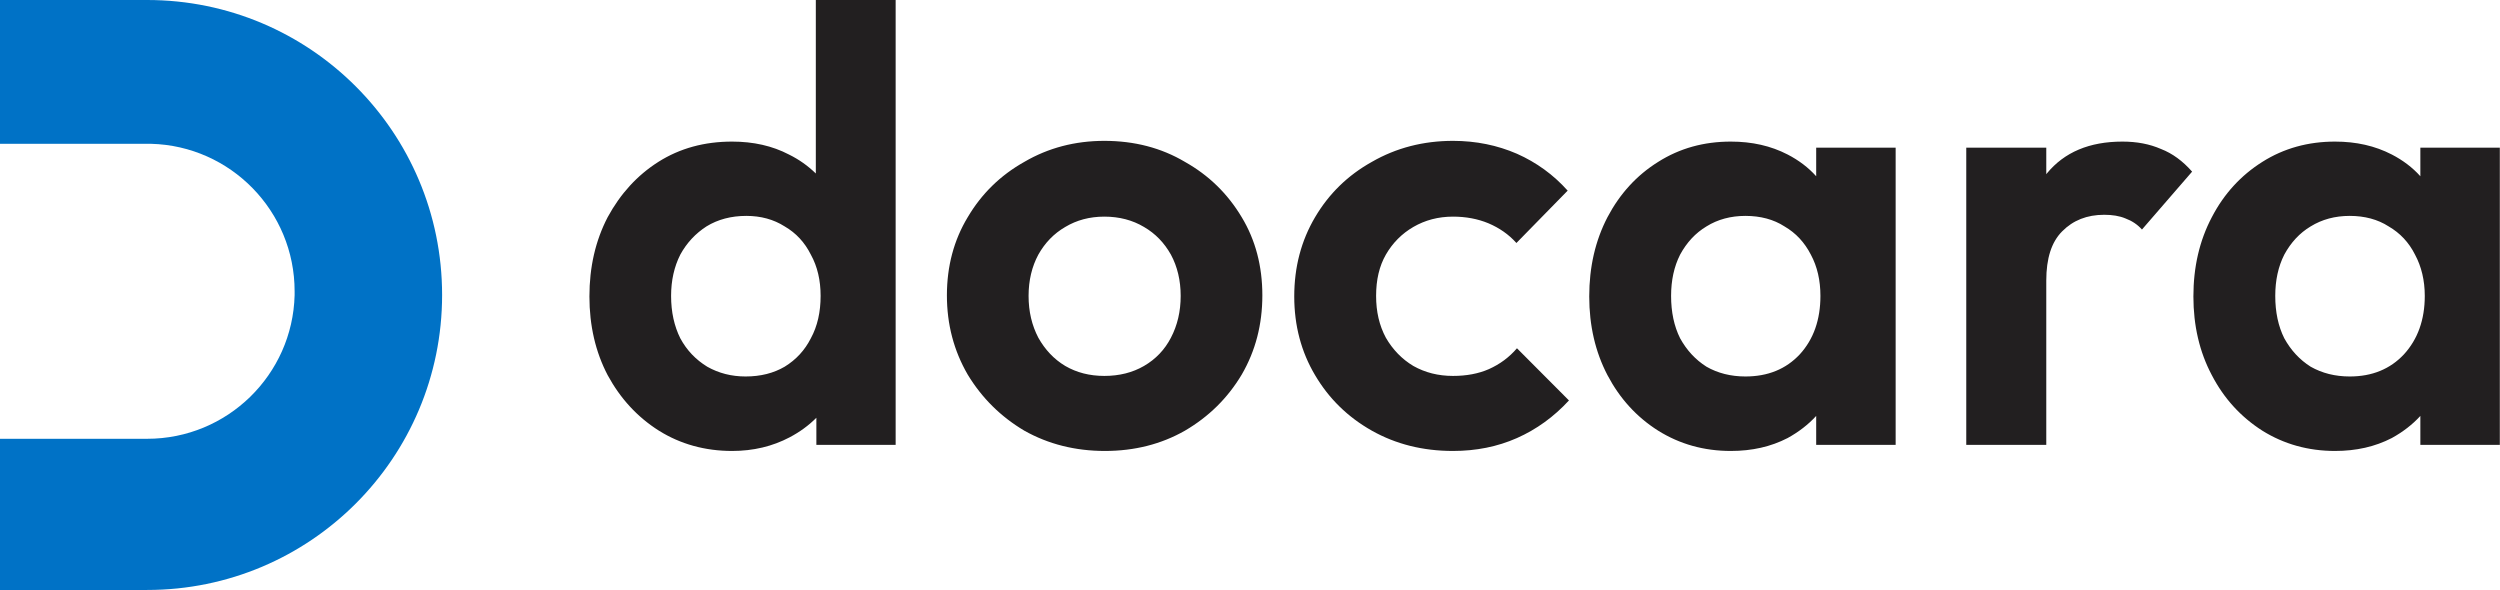
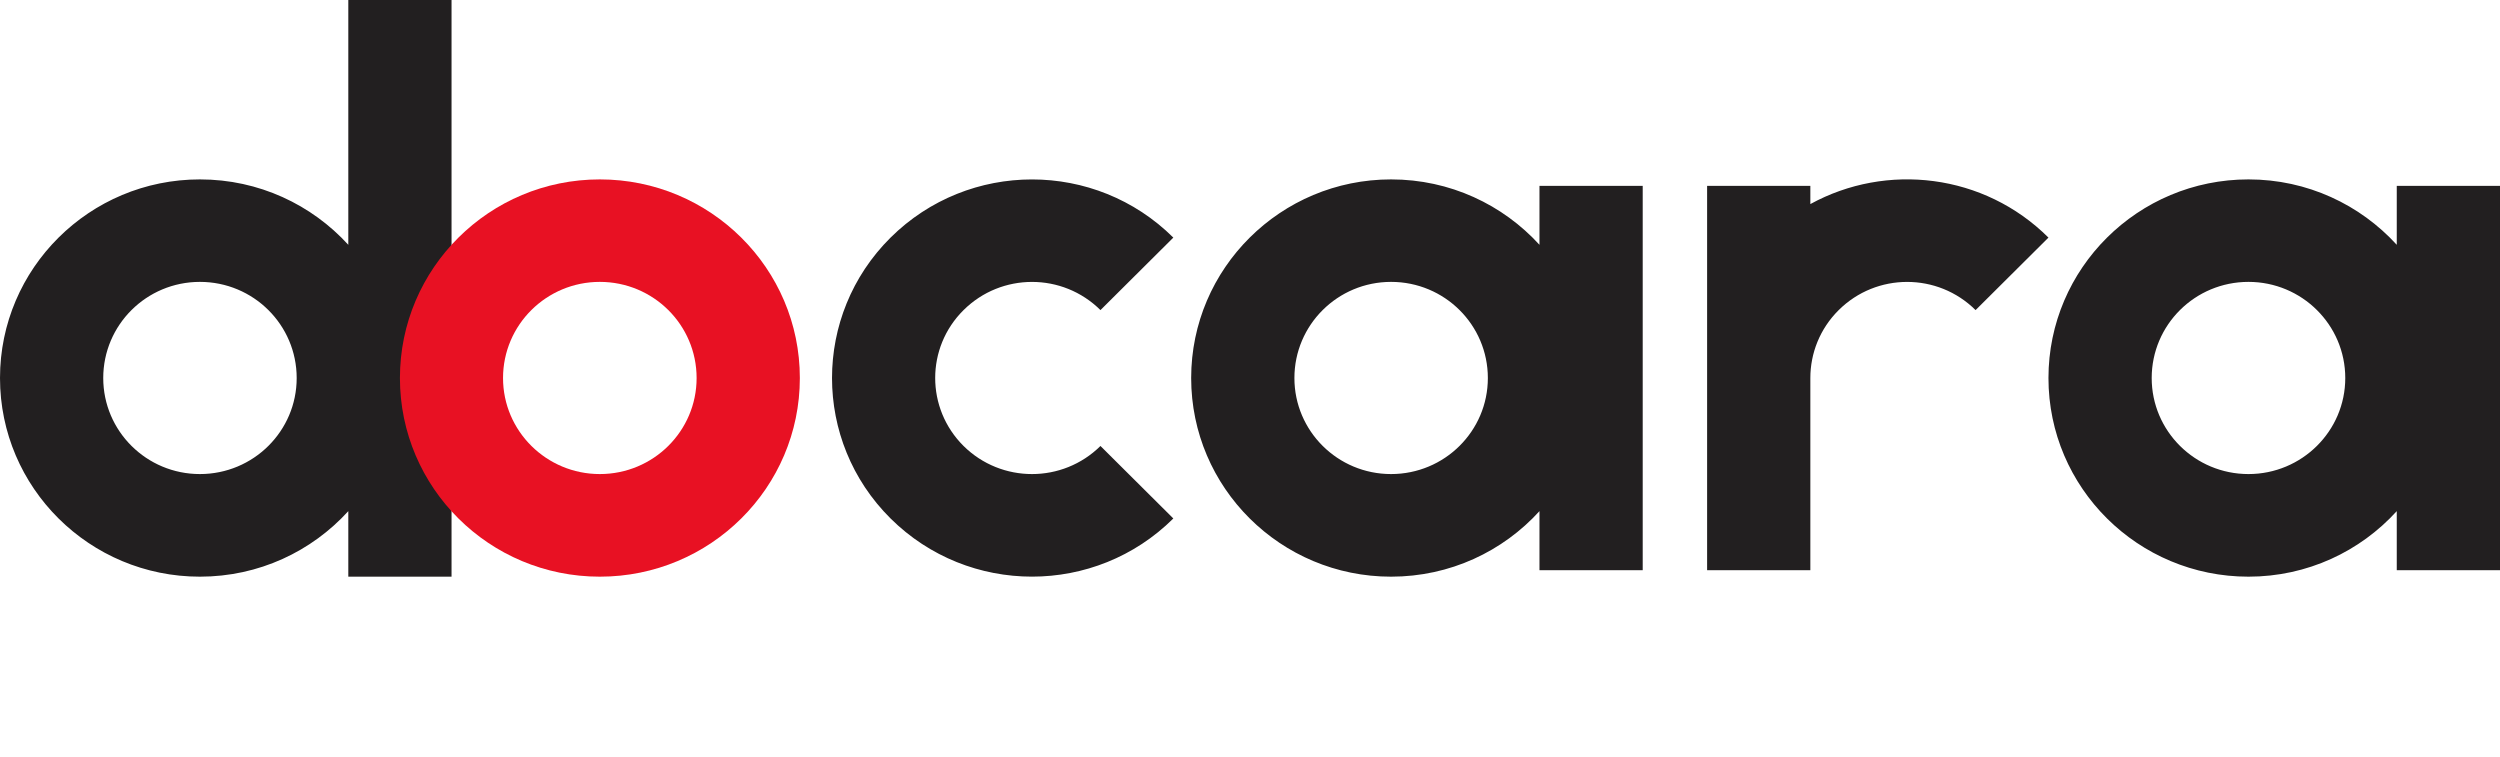
- <svg xmlns="http://www.w3.org/2000/svg" width="1356" height="320" viewBox="0 0 1356 320">
-   <path fill="#221F20" fill-rule="evenodd" d="M485.8 241.3H442.8V226.6C438.6 230.8 433.8 234.3 428.3 237.2C419 242.1 408.6 244.6 397.1 244.6C382.4 244.6 369.1 240.9 357.4 233.6C345.7 226.2 336.5 216.2 329.6 203.5C323 190.9 319.7 176.6 319.7 160.8C319.7 144.8 323 130.5 329.6 117.8C336.5 105.1 345.6 95.1 357.1 87.8C368.8 80.4 382.1 76.8 397.1 76.8C408.6 76.8 418.9 79.1 427.9 83.8C433.4 86.5 438.3 90 442.5 94.1V0H485.8V241.3ZM404.8 117.1C396.6 117.1 389.4 119 383.2 122.8C377.3 126.6 372.5 131.7 369 138.1C365.7 144.6 364 152.1 364 160.5C364 169.2 365.7 176.9 369 183.5C372.5 190 377.4 195.1 383.6 198.9C389.8 202.4 396.7 204.2 404.4 204.2C412.6 204.2 419.6 202.4 425.6 198.9C431.8 195.1 436.5 190 439.8 183.5C443.4 176.9 445.1 169.2 445.1 160.5C445.1 152.1 443.4 144.6 439.8 138.1C436.5 131.5 431.8 126.4 425.6 122.8C419.6 119 412.7 117.1 404.8 117.1ZM599 76.4C615.3 76.4 629.9 80.2 642.7 87.8C655.7 95.1 665.9 105.1 673.5 117.8C681 130.2 684.7 144.4 684.7 160.2C684.7 176 681 190.3 673.5 203.2C665.9 215.9 655.7 226 642.7 233.6C629.9 240.9 615.4 244.6 599.3 244.6C583.2 244.6 568.6 240.9 555.6 233.6C542.8 226 532.6 215.9 524.9 203.2C517.4 190.3 513.6 176 513.6 160.2C513.6 144.4 517.4 130.2 524.9 117.8C532.4 105.1 542.6 95.1 555.6 87.8C568.6 80.2 583.1 76.4 599 76.4ZM599 117.5C591 117.5 584 119.4 577.8 123.1C571.6 126.7 566.8 131.7 563.2 138.1C559.7 144.6 557.9 152.1 557.9 160.5C557.9 169 559.7 176.5 563.2 183.2C566.8 189.6 571.6 194.8 577.8 198.5C584 202.1 591 203.9 599 203.9C607.1 203.9 614.3 202.1 620.5 198.5C626.9 194.8 631.8 189.6 635.1 183.2C638.6 176.5 640.4 169 640.4 160.5C640.4 152.1 638.6 144.6 635.1 138.1C631.5 131.7 626.7 126.7 620.5 123.1C614.3 119.4 607.1 117.5 599 117.5ZM788.1 76.4C800.6 76.4 812.2 78.8 822.8 83.4C833.4 88.1 842.6 94.8 850.3 103.4L822.5 131.8C818.3 127.1 813.2 123.6 807.3 121.1C801.5 118.7 795.1 117.5 788.1 117.5C780.1 117.5 773 119.4 766.6 123.1C760.4 126.7 755.4 131.7 751.7 138.1C748.1 144.4 746.4 151.8 746.4 160.5C746.4 169 748.1 176.5 751.7 183.2C755.4 189.6 760.4 194.8 766.6 198.5C773 202.1 780.1 203.9 788.1 203.9C795.4 203.9 801.9 202.7 807.6 200.2C813.6 197.5 818.6 193.8 822.8 188.9L851 217.2C842.8 226.1 833.4 232.9 822.8 237.6C812.2 242.3 800.6 244.6 788.1 244.6C771.7 244.6 757.1 240.9 744.1 233.6C731 226.2 720.8 216.2 713.3 203.5C705.8 190.9 702 176.6 702 160.8C702 144.8 705.8 130.5 713.3 117.8C720.8 105.1 731 95.1 744.1 87.8C757.3 80.2 772 76.4 788.1 76.4ZM938.8 76.8C950.3 76.8 960.5 79.1 969.6 83.8C975.6 86.9 980.8 90.8 985.1 95.6V80.1H1028.2V241.3H985.1V225.6C980.8 230.3 975.6 234.3 969.6 237.6C960.5 242.3 950.3 244.6 938.8 244.6C924.2 244.6 911.1 240.9 899.4 233.6C887.7 226.2 878.6 216.2 871.9 203.5C865.3 190.9 862 176.6 862 160.8C862 144.8 865.3 130.5 871.9 117.8C878.6 105.1 887.7 95.1 899.4 87.8C911.1 80.4 924.2 76.8 938.8 76.8ZM946.7 117.1C938.8 117.1 931.7 119 925.6 122.8C919.6 126.4 914.9 131.5 911.3 138.1C908 144.6 906.4 152.1 906.4 160.5C906.4 169.2 908 176.9 911.3 183.5C914.9 190 919.6 195.1 925.6 198.9C931.7 202.4 938.8 204.2 946.7 204.2C958.9 204.2 968.7 200.2 976.2 192.2C983.7 184 987.4 173.4 987.4 160.5C987.4 152.1 985.7 144.6 982.2 138.1C978.8 131.5 974.1 126.4 967.9 122.8C962 119 954.9 117.1 946.7 117.1ZM1266.5 76.8C1278 76.8 1288.2 79.1 1297.3 83.8C1303.3 86.9 1308.5 90.8 1312.8 95.6V80.1H1355.9V241.3H1312.8V225.6C1308.5 230.3 1303.3 234.3 1297.3 237.6C1288.2 242.3 1278 244.6 1266.5 244.6C1252 244.6 1238.8 240.9 1227.1 233.6C1215.5 226.2 1206.3 216.2 1199.7 203.5C1193 190.9 1189.7 176.6 1189.7 160.8C1189.7 144.8 1193 130.5 1199.7 117.8C1206.3 105.1 1215.5 95.1 1227.1 87.8C1238.8 80.4 1252 76.8 1266.5 76.8ZM1274.5 117.1C1266.5 117.1 1259.5 119 1253.3 122.8C1247.3 126.4 1242.6 131.5 1239 138.1C1235.7 144.6 1234.1 152.1 1234.1 160.5C1234.1 169.2 1235.7 176.9 1239 183.5C1242.6 190 1247.3 195.1 1253.3 198.9C1259.5 202.4 1266.5 204.2 1274.5 204.2C1286.6 204.2 1296.4 200.2 1303.9 192.2C1311.4 184 1315.2 173.4 1315.2 160.5C1315.2 152.1 1313.4 144.6 1309.9 138.1C1306.6 131.5 1301.8 126.4 1295.6 122.8C1289.7 119 1282.6 117.1 1274.5 117.1ZM1151.2 76.8C1159 76.8 1165.9 78.1 1172.1 80.8C1178.3 83.2 1183.9 87.3 1189 93.1L1161.8 124.5C1159.4 121.8 1156.4 119.8 1152.9 118.5C1149.6 117.1 1145.7 116.5 1141.3 116.5C1132 116.5 1124.4 119.5 1118.5 125.5C1112.7 131.3 1109.9 140.2 1109.9 152.2V241.3H1066.5V80.1H1109.9V94.5C1110 94.4 1110.1 94.2 1110.2 94.1C1119.7 82.5 1133.4 76.8 1151.2 76.8Z" />
-   <path fill="#0072C6" d="M79.8 0C168.2 0 239.8 71.6 239.8 160C239.8 248.4 168.2 320 79.8 320L0 320V238H79.8C123.3 238 158.7 203.3 159.8 160.1L159.8 158C159.8 114.5 125.1 79.1 81.9 78L79.8 78L0 78V0L79.8 0Z" />
+ <svg xmlns="http://www.w3.org/2000/svg" width="1976" height="598" viewBox="0 0 1976 598">
+   <path fill="#221F20" fill-rule="evenodd" d="M356.9 455.8H275.3V404C246.4 435.8 204.6 455.8 158 455.8C70.8 455.8 0 385.5 0 298.8C0 212.1 70.8 141.8 158 141.8C204.6 141.8 246.4 161.8 275.3 193.5V0H356.9V455.8ZM158 222.8C115.8 222.8 81.6 256.8 81.6 298.8C81.6 340.7 115.8 374.7 158 374.7C200.3 374.7 234.5 340.7 234.5 298.8C234.5 256.8 200.3 222.8 158 222.8ZM1099.5 141.8C1146.1 141.8 1187.9 161.8 1216.8 193.5V146.9H1298.4V450.7H1216.8V404C1187.9 435.8 1146.1 455.8 1099.5 455.8C1012.3 455.8 941.5 385.5 941.5 298.8C941.5 212.1 1012.3 141.8 1099.5 141.8ZM1099.5 222.8C1057.3 222.8 1023.1 256.8 1023.1 298.8C1023.1 340.7 1057.3 374.7 1099.5 374.7C1141.8 374.7 1176 340.7 1176 298.8C1176 256.8 1141.8 222.8 1099.5 222.8ZM1777.2 141.8C1823.7 141.8 1865.5 161.8 1894.4 193.5V146.9H1976V450.7H1894.4V404C1865.5 435.8 1823.7 455.8 1777.2 455.8C1689.9 455.8 1619.1 385.5 1619.1 298.8C1619.1 212.1 1689.9 141.8 1777.2 141.8ZM1777.2 222.8C1734.9 222.8 1700.7 256.8 1700.7 298.8C1700.7 340.7 1734.9 374.7 1777.2 374.7C1819.4 374.7 1853.7 340.7 1853.7 298.8C1853.7 256.8 1819.4 222.8 1777.2 222.8ZM869.8 245.1C839.9 215.4 791.5 215.4 761.6 245.1C731.7 274.7 731.7 322.8 761.6 352.5C791.5 382.1 839.9 382.1 869.8 352.5L927.4 409.8C865.7 471.1 765.7 471.1 703.9 409.8C642.2 348.5 642.2 249.1 703.9 187.8C765.7 126.5 865.7 126.5 927.4 187.8L869.8 245.1ZM1430.9 161.3C1491 128.3 1568.2 137.1 1619.1 187.8L1561.5 245.1C1531.6 215.4 1483.2 215.4 1453.3 245.1C1438.4 259.9 1430.9 279.3 1430.9 298.8V450.7H1349.3V146.9H1430.9V161.3Z" />
+   <path fill="#E81123" fill-rule="evenodd" d="M474.1 141.8C561.4 141.8 632.2 212.1 632.2 298.8C632.2 385.5 561.4 455.8 474.1 455.8C386.8 455.8 316.1 385.5 316.1 298.8C316.1 212.1 386.8 141.8 474.1 141.8ZM474.1 222.8C431.9 222.8 397.6 256.8 397.6 298.8C397.6 340.7 431.9 374.7 474.1 374.7C516.4 374.7 550.6 340.7 550.6 298.8C550.6 256.8 516.4 222.8 474.1 222.8Z" />
</svg>
